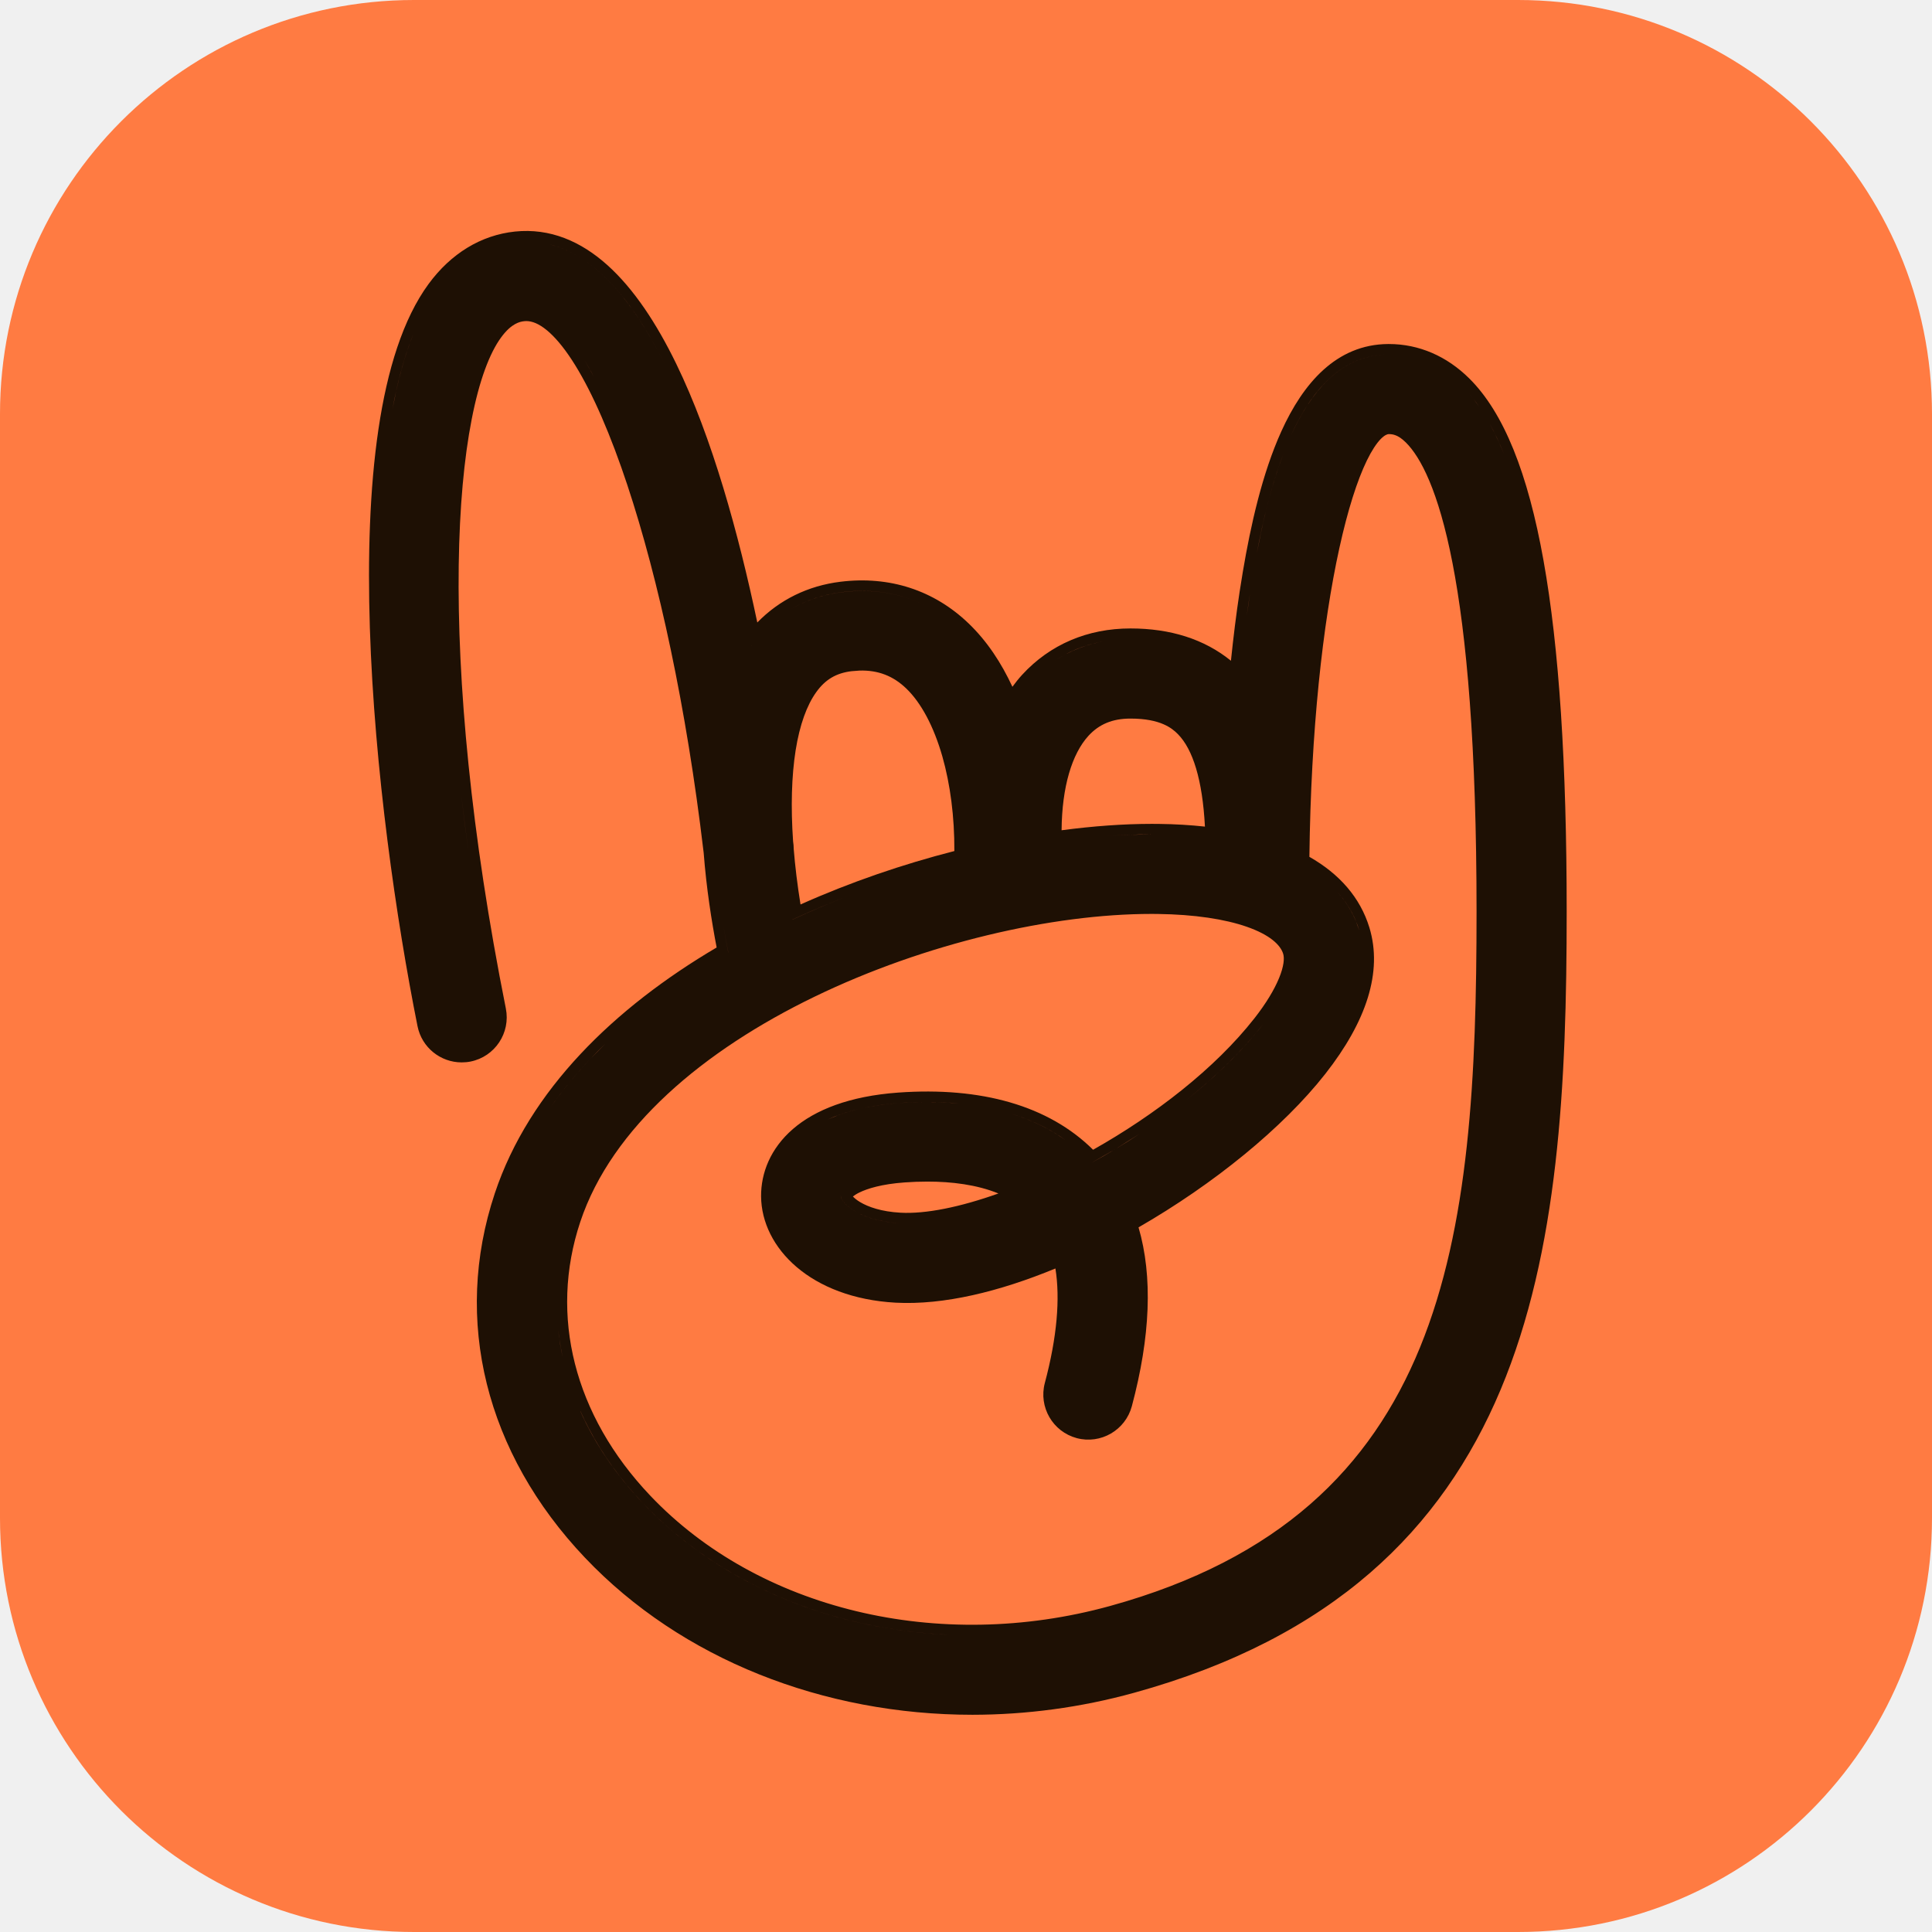
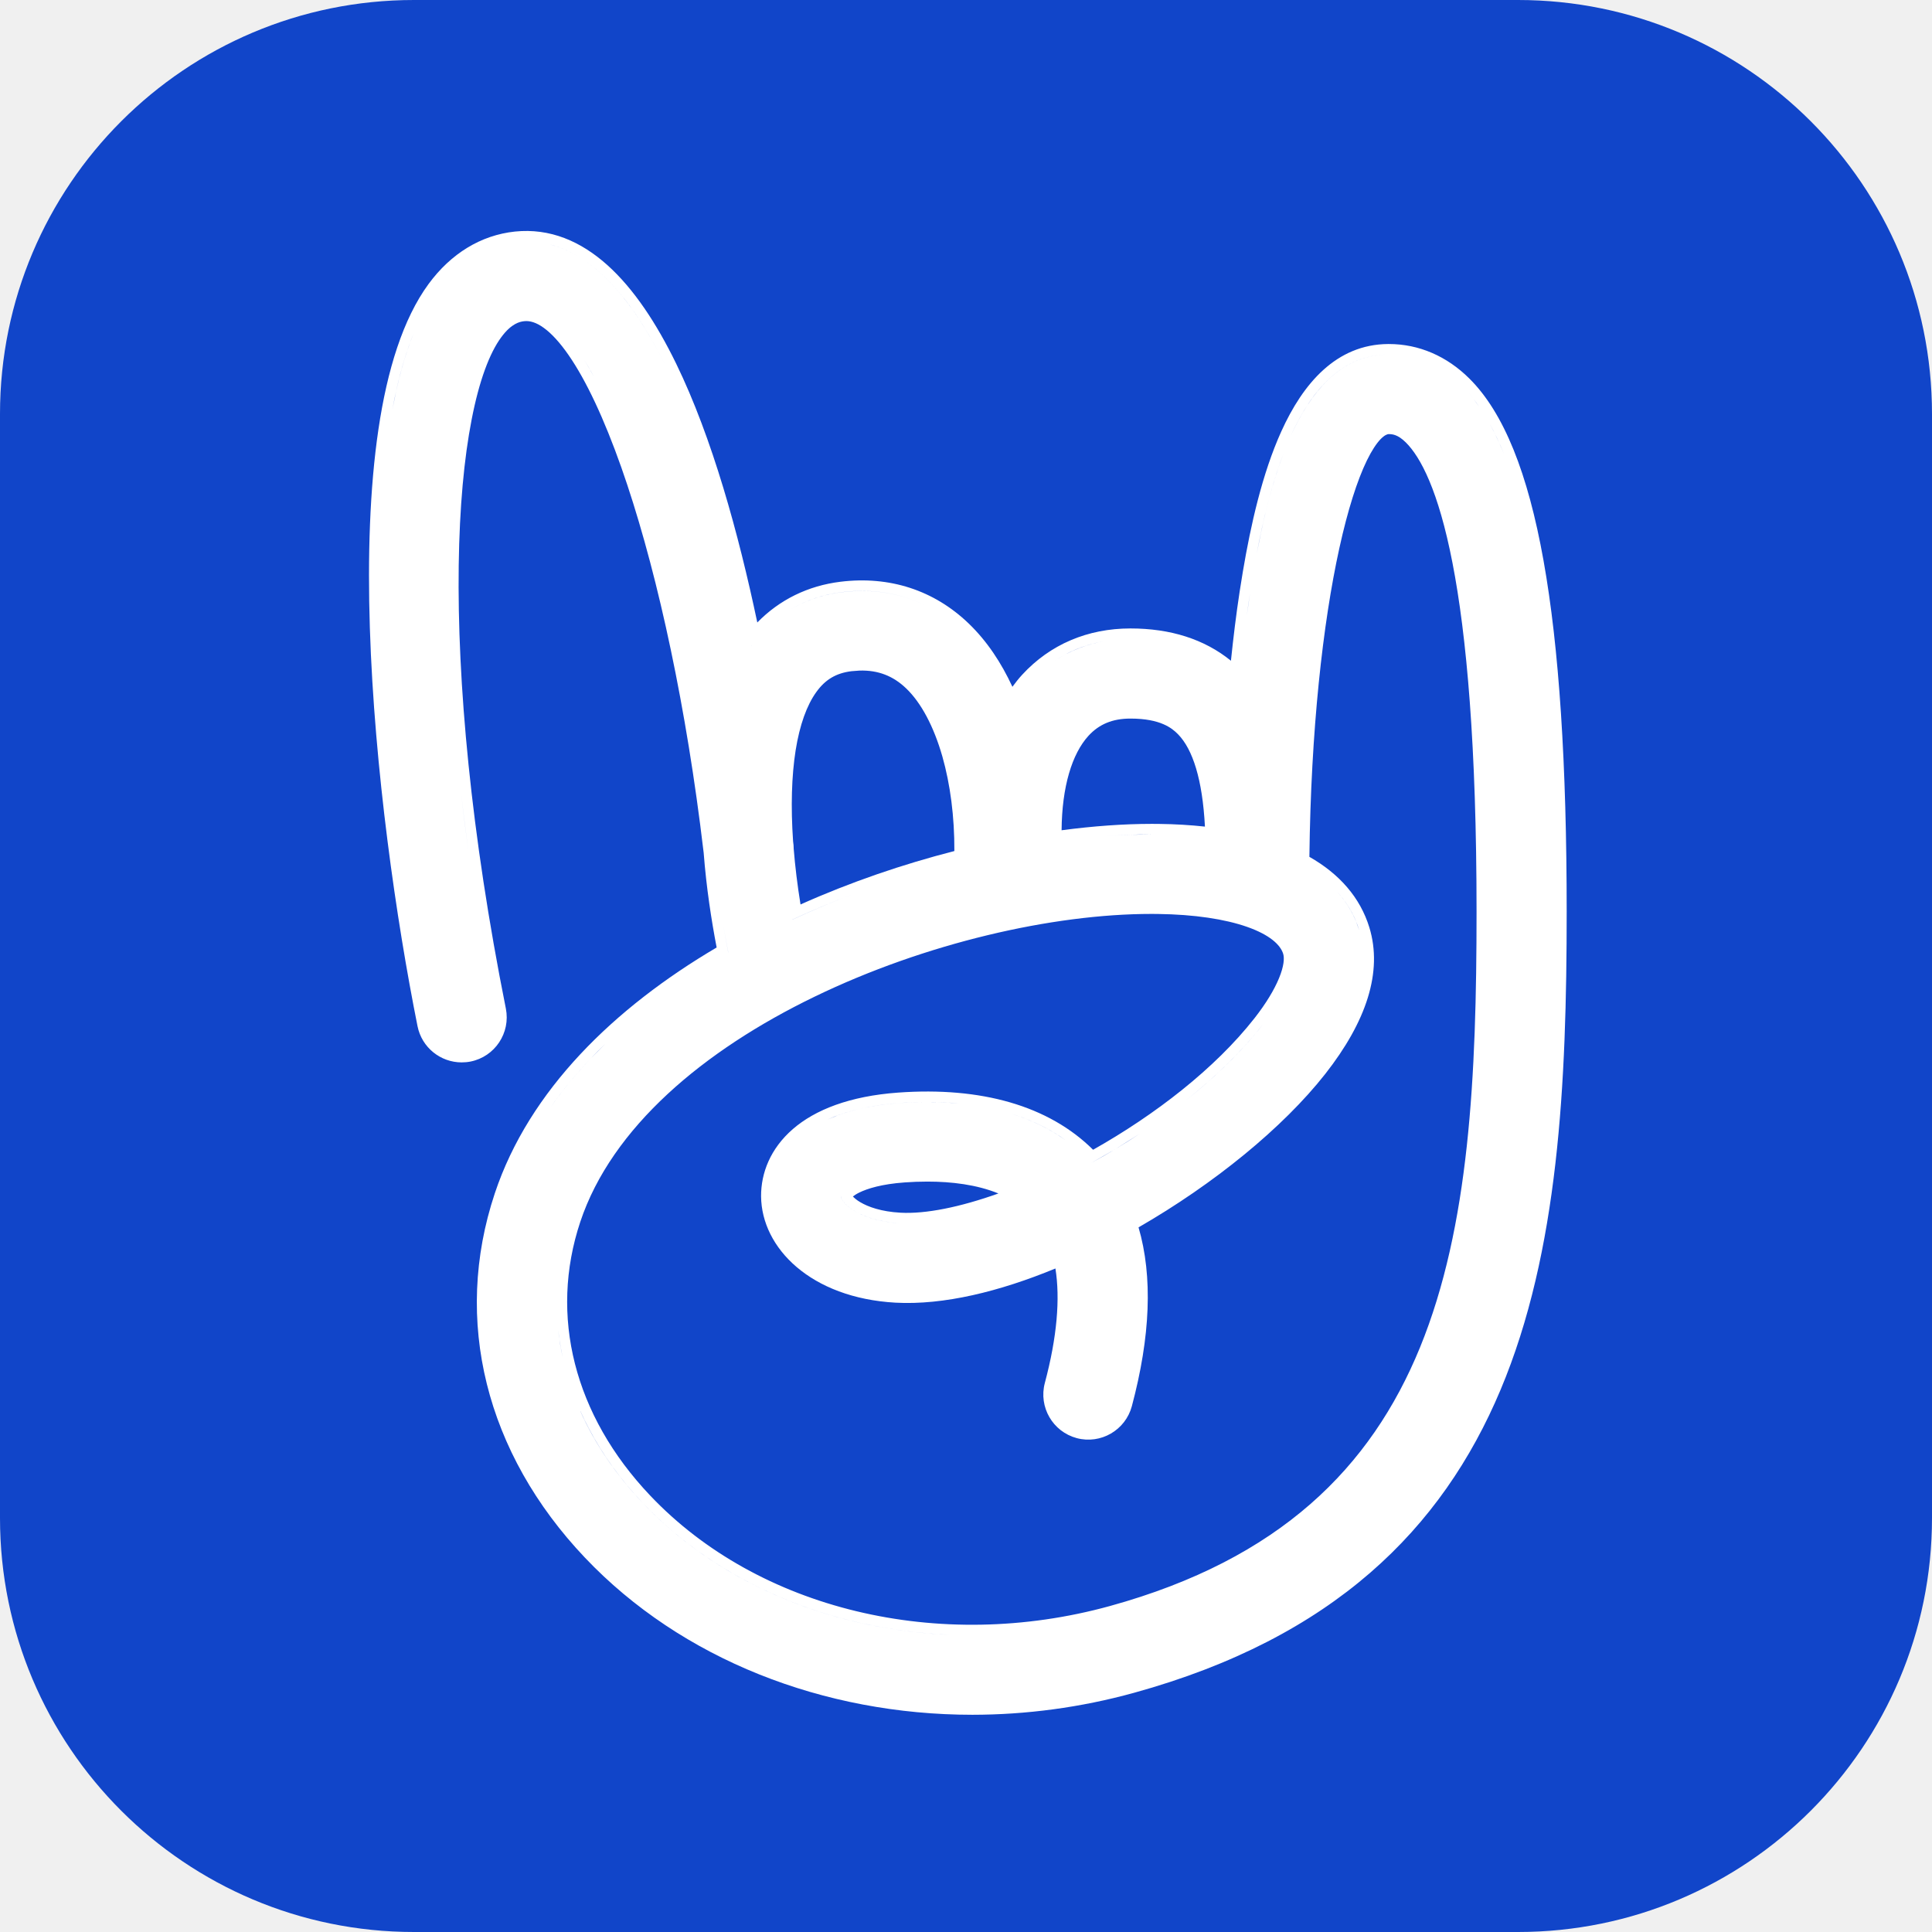
<svg xmlns="http://www.w3.org/2000/svg" width="46" height="46" viewBox="0 0 46 46" fill="none" role="img" aria-labelledby="events-calendar-title">
-   <path d="M0 9.857C0 4.413 4.413 0 9.857 0H36.143C41.587 0 46 4.413 46 9.857V36.143C46 41.587 41.587 46 36.143 46H9.857C4.413 46 0 41.587 0 36.143V9.857Z" fill="#FF7B42" />
-   <path fill-rule="evenodd" clip-rule="evenodd" d="M12.262 5.513C13.096 5.427 13.831 5.745 14.465 6.315C15.094 6.881 15.634 7.703 16.099 8.658C16.959 10.425 17.584 12.704 18.031 14.821C18.559 14.28 19.237 13.946 20.012 13.851C21.178 13.708 22.238 14.051 23.064 14.845C23.504 15.268 23.843 15.786 24.105 16.352C24.178 16.253 24.254 16.156 24.337 16.066C25.001 15.343 25.897 14.963 26.915 14.963C27.865 14.963 28.674 15.217 29.308 15.732C29.365 15.185 29.432 14.629 29.516 14.081L29.591 13.615C29.778 12.506 30.053 11.274 30.508 10.27C31.024 9.131 31.816 8.199 33.051 8.191H33.068C33.786 8.191 34.45 8.481 34.986 9.014C35.808 9.831 36.379 11.27 36.75 13.343C37.123 15.426 37.302 18.192 37.302 21.706C37.302 25.806 37.111 29.797 35.728 33.09C34.335 36.405 31.743 38.996 27 40.305C25.726 40.657 24.428 40.827 23.153 40.828C19.613 40.827 16.227 39.511 13.926 37.086C11.567 34.6 10.774 31.435 11.781 28.413C12.602 25.95 14.632 23.992 17.063 22.559C16.941 21.924 16.818 21.139 16.754 20.303L16.67 19.627C16.236 16.274 15.555 13.289 14.792 11.125C14.384 9.969 13.957 9.06 13.539 8.456C13.33 8.154 13.131 7.939 12.947 7.806C12.765 7.674 12.613 7.634 12.485 7.647C12.422 7.653 12.349 7.669 12.263 7.717C12.175 7.766 12.062 7.856 11.934 8.03C11.657 8.406 11.41 9.059 11.23 9.987C11.05 10.908 10.941 12.075 10.922 13.457C10.884 16.221 11.207 19.827 12.044 24.012C12.16 24.593 11.784 25.159 11.203 25.275C11.133 25.289 11.061 25.295 10.991 25.295C10.49 25.295 10.043 24.942 9.941 24.433C9.437 21.916 8.914 18.316 8.806 14.949C8.752 13.265 8.801 11.632 9.011 10.218C9.22 8.811 9.594 7.592 10.206 6.759C10.736 6.039 11.447 5.599 12.262 5.513ZM13.818 33.599C14.161 34.368 14.658 35.104 15.301 35.782C17.118 37.697 19.763 38.795 22.589 38.922C22.075 38.899 21.567 38.844 21.069 38.757C20.945 38.736 20.821 38.712 20.698 38.687C18.604 38.254 16.705 37.262 15.301 35.782C14.775 35.227 14.347 34.633 14.022 34.014C13.949 33.877 13.882 33.738 13.819 33.598L13.818 33.599ZM33.063 10.336C33.035 10.337 32.97 10.354 32.87 10.457C32.771 10.561 32.66 10.727 32.545 10.963C32.315 11.435 32.089 12.142 31.889 13.053C31.495 14.844 31.212 17.386 31.176 20.401C31.889 20.806 32.385 21.368 32.604 22.083C32.926 23.141 32.532 24.322 31.557 25.566C30.547 26.853 28.896 28.194 27.108 29.223C27.451 30.397 27.39 31.827 26.949 33.48C26.796 34.052 26.209 34.393 25.637 34.241C25.065 34.088 24.725 33.5 24.877 32.928C25.169 31.834 25.244 30.917 25.129 30.202C23.799 30.751 22.468 31.078 21.323 31.016C19.306 30.904 18.132 29.714 18.121 28.485C18.117 27.929 18.344 27.345 18.877 26.883C19.407 26.424 20.226 26.098 21.385 26.014C23.359 25.872 24.967 26.324 26.026 27.375C27.5 26.544 28.927 25.444 29.869 24.243C30.144 23.892 30.34 23.565 30.453 23.29C30.57 23.006 30.584 22.815 30.552 22.71C30.486 22.494 30.227 22.255 29.689 22.067C29.166 21.884 28.44 21.772 27.566 21.761C27.517 21.76 27.466 21.76 27.415 21.76C25.064 21.76 22.032 22.454 19.398 23.729C16.756 25.007 14.566 26.843 13.816 29.092C13.073 31.324 13.666 33.697 15.482 35.61C18.052 38.319 22.347 39.363 26.429 38.238C30.477 37.12 32.642 34.937 33.81 32.081C34.986 29.203 35.156 25.625 35.156 21.706C35.156 17.747 34.918 15.126 34.583 13.403C34.247 11.671 33.819 10.879 33.474 10.536C33.374 10.437 33.293 10.389 33.233 10.366C33.173 10.342 33.12 10.336 33.068 10.336H33.063ZM13.289 31.659C13.313 31.878 13.349 32.097 13.397 32.315L13.354 32.097C13.327 31.951 13.305 31.805 13.289 31.659ZM20.017 28.469C20.018 28.632 20.437 29.063 21.415 29.122C20.561 29.071 20.134 28.735 20.038 28.542C20.031 28.528 20.026 28.515 20.023 28.502C20.019 28.49 20.017 28.479 20.017 28.469ZM22.082 28.133C21.895 28.133 21.713 28.14 21.539 28.153C20.994 28.192 20.651 28.299 20.453 28.397C20.387 28.43 20.34 28.462 20.307 28.488C20.343 28.525 20.398 28.574 20.48 28.622C20.669 28.735 20.982 28.849 21.442 28.874C22.041 28.907 22.856 28.742 23.772 28.416C23.258 28.206 22.657 28.133 22.082 28.133ZM26.564 27.355L25.983 27.689C26.371 27.476 26.758 27.244 27.135 26.995L26.564 27.355ZM24.081 26.517C24.562 26.667 24.993 26.876 25.368 27.144L25.137 26.99C24.819 26.794 24.466 26.637 24.081 26.517ZM22.491 26.247C22.145 26.23 21.781 26.236 21.402 26.263C20.7 26.314 20.14 26.456 19.702 26.656L19.98 26.543C20.37 26.403 20.841 26.304 21.402 26.263C21.907 26.227 22.385 26.23 22.832 26.273L22.491 26.247ZM14.058 25.209C13.713 25.573 13.397 25.954 13.115 26.353C13.491 25.821 13.927 25.321 14.412 24.852L14.058 25.209ZM30.066 24.396C29.563 25.036 28.931 25.647 28.23 26.203L28.489 25.993C29.087 25.494 29.626 24.956 30.066 24.396ZM17.227 22.056C17.264 22.276 17.301 22.484 17.339 22.675C17.34 22.678 17.341 22.681 17.342 22.684C17.341 22.681 17.34 22.679 17.34 22.676C17.302 22.485 17.264 22.276 17.227 22.056ZM31.844 21.239C32.085 21.508 32.261 21.814 32.365 22.157L32.275 21.907C32.17 21.663 32.025 21.441 31.844 21.239ZM18.867 21.896C19.367 21.664 19.876 21.45 20.39 21.257C19.876 21.45 19.366 21.663 18.866 21.895L18.867 21.896ZM20.273 15.981C19.91 16.026 19.651 16.178 19.437 16.476C19.211 16.789 19.04 17.257 18.943 17.869C18.848 18.475 18.826 19.206 18.883 20.031L18.894 20.122L18.897 20.189C18.896 20.197 18.897 20.198 18.897 20.203C18.931 20.626 18.985 21.071 19.06 21.535C20.256 21 21.5 20.576 22.723 20.263C22.727 19.446 22.625 18.671 22.437 18.01C22.232 17.295 21.933 16.734 21.577 16.392C21.267 16.094 20.91 15.954 20.468 15.966L20.273 15.981ZM10.98 18.902C11.032 19.358 11.092 19.824 11.158 20.301L11.063 19.593C11.034 19.36 11.006 19.13 10.98 18.902ZM26.854 19.877C26.66 19.885 26.463 19.898 26.263 19.913C26.663 19.882 27.051 19.866 27.422 19.866L26.854 19.877ZM26.915 17.109C26.485 17.109 26.168 17.245 25.917 17.518C25.523 17.948 25.284 18.736 25.276 19.768C26.027 19.669 26.75 19.616 27.422 19.616C27.479 19.616 27.536 19.616 27.593 19.617C27.978 19.621 28.344 19.644 28.689 19.681C28.63 18.555 28.398 17.841 28.049 17.483C27.971 17.403 27.865 17.313 27.696 17.241C27.526 17.168 27.279 17.109 26.915 17.109ZM26.227 15.279C26.116 15.3 26.007 15.327 25.901 15.36C25.849 15.376 25.797 15.394 25.745 15.412C25.513 15.497 25.295 15.61 25.091 15.746C25.477 15.488 25.915 15.32 26.394 15.25L26.227 15.279ZM17.899 15.367C17.898 15.37 17.895 15.372 17.893 15.374L17.894 15.376C17.896 15.374 17.898 15.37 17.899 15.367C17.932 15.321 17.966 15.278 18 15.235L17.899 15.367ZM29.763 14.12C29.735 14.298 29.71 14.477 29.686 14.657L29.763 14.12ZM22.274 14.549C21.622 14.153 20.862 13.998 20.042 14.099C19.602 14.153 19.196 14.29 18.836 14.503L18.973 14.427C19.298 14.258 19.657 14.147 20.043 14.1C20.863 13.999 21.622 14.153 22.274 14.549ZM30.557 10.804C30.275 11.543 30.074 12.375 29.923 13.178L30.021 12.694C30.158 12.046 30.331 11.395 30.557 10.804ZM35.468 10.086C35.587 10.302 35.7 10.54 35.806 10.801L35.697 10.547C35.624 10.384 35.547 10.23 35.468 10.086ZM33.053 8.441C31.969 8.447 31.24 9.259 30.735 10.373L30.833 10.168C31.333 9.161 32.037 8.447 33.053 8.441ZM9.846 7.943C9.633 8.469 9.468 9.076 9.344 9.744L9.444 9.255C9.553 8.778 9.686 8.337 9.846 7.943ZM34.951 9.34C35.044 9.445 35.133 9.56 35.219 9.684L35.087 9.504C35.042 9.447 34.997 9.392 34.951 9.34ZM14.072 8.843C14.095 8.883 14.116 8.924 14.138 8.965C14.061 8.823 13.986 8.689 13.909 8.565L14.072 8.843ZM13.224 5.858C14.273 6.192 15.139 7.273 15.849 8.716C15.11 7.214 14.202 6.105 13.096 5.821L13.224 5.858Z" fill="#1E1004" />
+   <path d="M0 9.857C0 4.413 4.413 0 9.857 0H36.143C41.587 0 46 4.413 46 9.857V36.143C46 41.587 41.587 46 36.143 46H9.857C4.413 46 0 41.587 0 36.143V9.857Z" fill="#1145C9" />
+   <path fill-rule="evenodd" clip-rule="evenodd" d="M12.262 5.513C13.096 5.427 13.831 5.745 14.465 6.315C15.094 6.881 15.634 7.703 16.099 8.658C16.959 10.425 17.584 12.704 18.031 14.821C18.559 14.28 19.237 13.946 20.012 13.851C21.178 13.708 22.238 14.051 23.064 14.845C23.504 15.268 23.843 15.786 24.105 16.352C24.178 16.253 24.254 16.156 24.337 16.066C25.001 15.343 25.897 14.963 26.915 14.963C27.865 14.963 28.674 15.217 29.308 15.732C29.365 15.185 29.432 14.629 29.516 14.081L29.591 13.615C29.778 12.506 30.053 11.274 30.508 10.27C31.024 9.131 31.816 8.199 33.051 8.191H33.068C33.786 8.191 34.45 8.481 34.986 9.014C35.808 9.831 36.379 11.27 36.75 13.343C37.123 15.426 37.302 18.192 37.302 21.706C37.302 25.806 37.111 29.797 35.728 33.09C34.335 36.405 31.743 38.996 27 40.305C25.726 40.657 24.428 40.827 23.153 40.828C19.613 40.827 16.227 39.511 13.926 37.086C11.567 34.6 10.774 31.435 11.781 28.413C12.602 25.95 14.632 23.992 17.063 22.559C16.941 21.924 16.818 21.139 16.754 20.303L16.67 19.627C16.236 16.274 15.555 13.289 14.792 11.125C14.384 9.969 13.957 9.06 13.539 8.456C13.33 8.154 13.131 7.939 12.947 7.806C12.765 7.674 12.613 7.634 12.485 7.647C12.422 7.653 12.349 7.669 12.263 7.717C12.175 7.766 12.062 7.856 11.934 8.03C11.657 8.406 11.41 9.059 11.23 9.987C11.05 10.908 10.941 12.075 10.922 13.457C10.884 16.221 11.207 19.827 12.044 24.012C12.16 24.593 11.784 25.159 11.203 25.275C11.133 25.289 11.061 25.295 10.991 25.295C10.49 25.295 10.043 24.942 9.941 24.433C9.437 21.916 8.914 18.316 8.806 14.949C8.752 13.265 8.801 11.632 9.011 10.218C9.22 8.811 9.594 7.592 10.206 6.759C10.736 6.039 11.447 5.599 12.262 5.513ZM13.818 33.599C14.161 34.368 14.658 35.104 15.301 35.782C17.118 37.697 19.763 38.795 22.589 38.922C22.075 38.899 21.567 38.844 21.069 38.757C20.945 38.736 20.821 38.712 20.698 38.687C18.604 38.254 16.705 37.262 15.301 35.782C14.775 35.227 14.347 34.633 14.022 34.014C13.949 33.877 13.882 33.738 13.819 33.598L13.818 33.599ZM33.063 10.336C33.035 10.337 32.97 10.354 32.87 10.457C32.771 10.561 32.66 10.727 32.545 10.963C32.315 11.435 32.089 12.142 31.889 13.053C31.495 14.844 31.212 17.386 31.176 20.401C31.889 20.806 32.385 21.368 32.604 22.083C32.926 23.141 32.532 24.322 31.557 25.566C30.547 26.853 28.896 28.194 27.108 29.223C27.451 30.397 27.39 31.827 26.949 33.48C26.796 34.052 26.209 34.393 25.637 34.241C25.065 34.088 24.725 33.5 24.877 32.928C25.169 31.834 25.244 30.917 25.129 30.202C23.799 30.751 22.468 31.078 21.323 31.016C19.306 30.904 18.132 29.714 18.121 28.485C18.117 27.929 18.344 27.345 18.877 26.883C19.407 26.424 20.226 26.098 21.385 26.014C23.359 25.872 24.967 26.324 26.026 27.375C27.5 26.544 28.927 25.444 29.869 24.243C30.144 23.892 30.34 23.565 30.453 23.29C30.57 23.006 30.584 22.815 30.552 22.71C30.486 22.494 30.227 22.255 29.689 22.067C29.166 21.884 28.44 21.772 27.566 21.761C27.517 21.76 27.466 21.76 27.415 21.76C25.064 21.76 22.032 22.454 19.398 23.729C16.756 25.007 14.566 26.843 13.816 29.092C13.073 31.324 13.666 33.697 15.482 35.61C18.052 38.319 22.347 39.363 26.429 38.238C30.477 37.12 32.642 34.937 33.81 32.081C34.986 29.203 35.156 25.625 35.156 21.706C35.156 17.747 34.918 15.126 34.583 13.403C34.247 11.671 33.819 10.879 33.474 10.536C33.374 10.437 33.293 10.389 33.233 10.366C33.173 10.342 33.12 10.336 33.068 10.336H33.063ZM13.289 31.659C13.313 31.878 13.349 32.097 13.397 32.315L13.354 32.097C13.327 31.951 13.305 31.805 13.289 31.659ZM20.017 28.469C20.018 28.632 20.437 29.063 21.415 29.122C20.561 29.071 20.134 28.735 20.038 28.542C20.031 28.528 20.026 28.515 20.023 28.502C20.019 28.49 20.017 28.479 20.017 28.469ZM22.082 28.133C21.895 28.133 21.713 28.14 21.539 28.153C20.994 28.192 20.651 28.299 20.453 28.397C20.387 28.43 20.34 28.462 20.307 28.488C20.343 28.525 20.398 28.574 20.48 28.622C20.669 28.735 20.982 28.849 21.442 28.874C22.041 28.907 22.856 28.742 23.772 28.416C23.258 28.206 22.657 28.133 22.082 28.133ZM26.564 27.355L25.983 27.689C26.371 27.476 26.758 27.244 27.135 26.995L26.564 27.355ZM24.081 26.517C24.562 26.667 24.993 26.876 25.368 27.144L25.137 26.99C24.819 26.794 24.466 26.637 24.081 26.517ZM22.491 26.247C22.145 26.23 21.781 26.236 21.402 26.263C20.7 26.314 20.14 26.456 19.702 26.656L19.98 26.543C20.37 26.403 20.841 26.304 21.402 26.263C21.907 26.227 22.385 26.23 22.832 26.273L22.491 26.247ZM14.058 25.209C13.713 25.573 13.397 25.954 13.115 26.353C13.491 25.821 13.927 25.321 14.412 24.852L14.058 25.209ZM30.066 24.396C29.563 25.036 28.931 25.647 28.23 26.203L28.489 25.993C29.087 25.494 29.626 24.956 30.066 24.396ZM17.227 22.056C17.264 22.276 17.301 22.484 17.339 22.675C17.34 22.678 17.341 22.681 17.342 22.684C17.341 22.681 17.34 22.679 17.34 22.676C17.302 22.485 17.264 22.276 17.227 22.056ZM31.844 21.239C32.085 21.508 32.261 21.814 32.365 22.157L32.275 21.907C32.17 21.663 32.025 21.441 31.844 21.239ZM18.867 21.896C19.367 21.664 19.876 21.45 20.39 21.257C19.876 21.45 19.366 21.663 18.866 21.895L18.867 21.896ZM20.273 15.981C19.91 16.026 19.651 16.178 19.437 16.476C19.211 16.789 19.04 17.257 18.943 17.869C18.848 18.475 18.826 19.206 18.883 20.031L18.894 20.122L18.897 20.189C18.896 20.197 18.897 20.198 18.897 20.203C18.931 20.626 18.985 21.071 19.06 21.535C20.256 21 21.5 20.576 22.723 20.263C22.727 19.446 22.625 18.671 22.437 18.01C22.232 17.295 21.933 16.734 21.577 16.392C21.267 16.094 20.91 15.954 20.468 15.966L20.273 15.981ZM10.98 18.902C11.032 19.358 11.092 19.824 11.158 20.301L11.063 19.593C11.034 19.36 11.006 19.13 10.98 18.902ZM26.854 19.877C26.66 19.885 26.463 19.898 26.263 19.913C26.663 19.882 27.051 19.866 27.422 19.866L26.854 19.877ZM26.915 17.109C26.485 17.109 26.168 17.245 25.917 17.518C25.523 17.948 25.284 18.736 25.276 19.768C26.027 19.669 26.75 19.616 27.422 19.616C27.479 19.616 27.536 19.616 27.593 19.617C27.978 19.621 28.344 19.644 28.689 19.681C28.63 18.555 28.398 17.841 28.049 17.483C27.971 17.403 27.865 17.313 27.696 17.241C27.526 17.168 27.279 17.109 26.915 17.109ZM26.227 15.279C26.116 15.3 26.007 15.327 25.901 15.36C25.849 15.376 25.797 15.394 25.745 15.412C25.513 15.497 25.295 15.61 25.091 15.746C25.477 15.488 25.915 15.32 26.394 15.25L26.227 15.279ZM17.899 15.367C17.898 15.37 17.895 15.372 17.893 15.374L17.894 15.376C17.896 15.374 17.898 15.37 17.899 15.367C17.932 15.321 17.966 15.278 18 15.235L17.899 15.367ZM29.763 14.12C29.735 14.298 29.71 14.477 29.686 14.657L29.763 14.12ZM22.274 14.549C21.622 14.153 20.862 13.998 20.042 14.099C19.602 14.153 19.196 14.29 18.836 14.503L18.973 14.427C19.298 14.258 19.657 14.147 20.043 14.1C20.863 13.999 21.622 14.153 22.274 14.549ZM30.557 10.804C30.275 11.543 30.074 12.375 29.923 13.178L30.021 12.694C30.158 12.046 30.331 11.395 30.557 10.804ZM35.468 10.086C35.587 10.302 35.7 10.54 35.806 10.801L35.697 10.547C35.624 10.384 35.547 10.23 35.468 10.086ZM33.053 8.441C31.969 8.447 31.24 9.259 30.735 10.373L30.833 10.168C31.333 9.161 32.037 8.447 33.053 8.441ZM9.846 7.943C9.633 8.469 9.468 9.076 9.344 9.744L9.444 9.255C9.553 8.778 9.686 8.337 9.846 7.943ZM34.951 9.34C35.044 9.445 35.133 9.56 35.219 9.684L35.087 9.504C35.042 9.447 34.997 9.392 34.951 9.34ZM14.072 8.843C14.095 8.883 14.116 8.924 14.138 8.965C14.061 8.823 13.986 8.689 13.909 8.565L14.072 8.843ZM13.224 5.858C14.273 6.192 15.139 7.273 15.849 8.716C15.11 7.214 14.202 6.105 13.096 5.821L13.224 5.858Z" fill="#FFFFFF" />
</svg>
